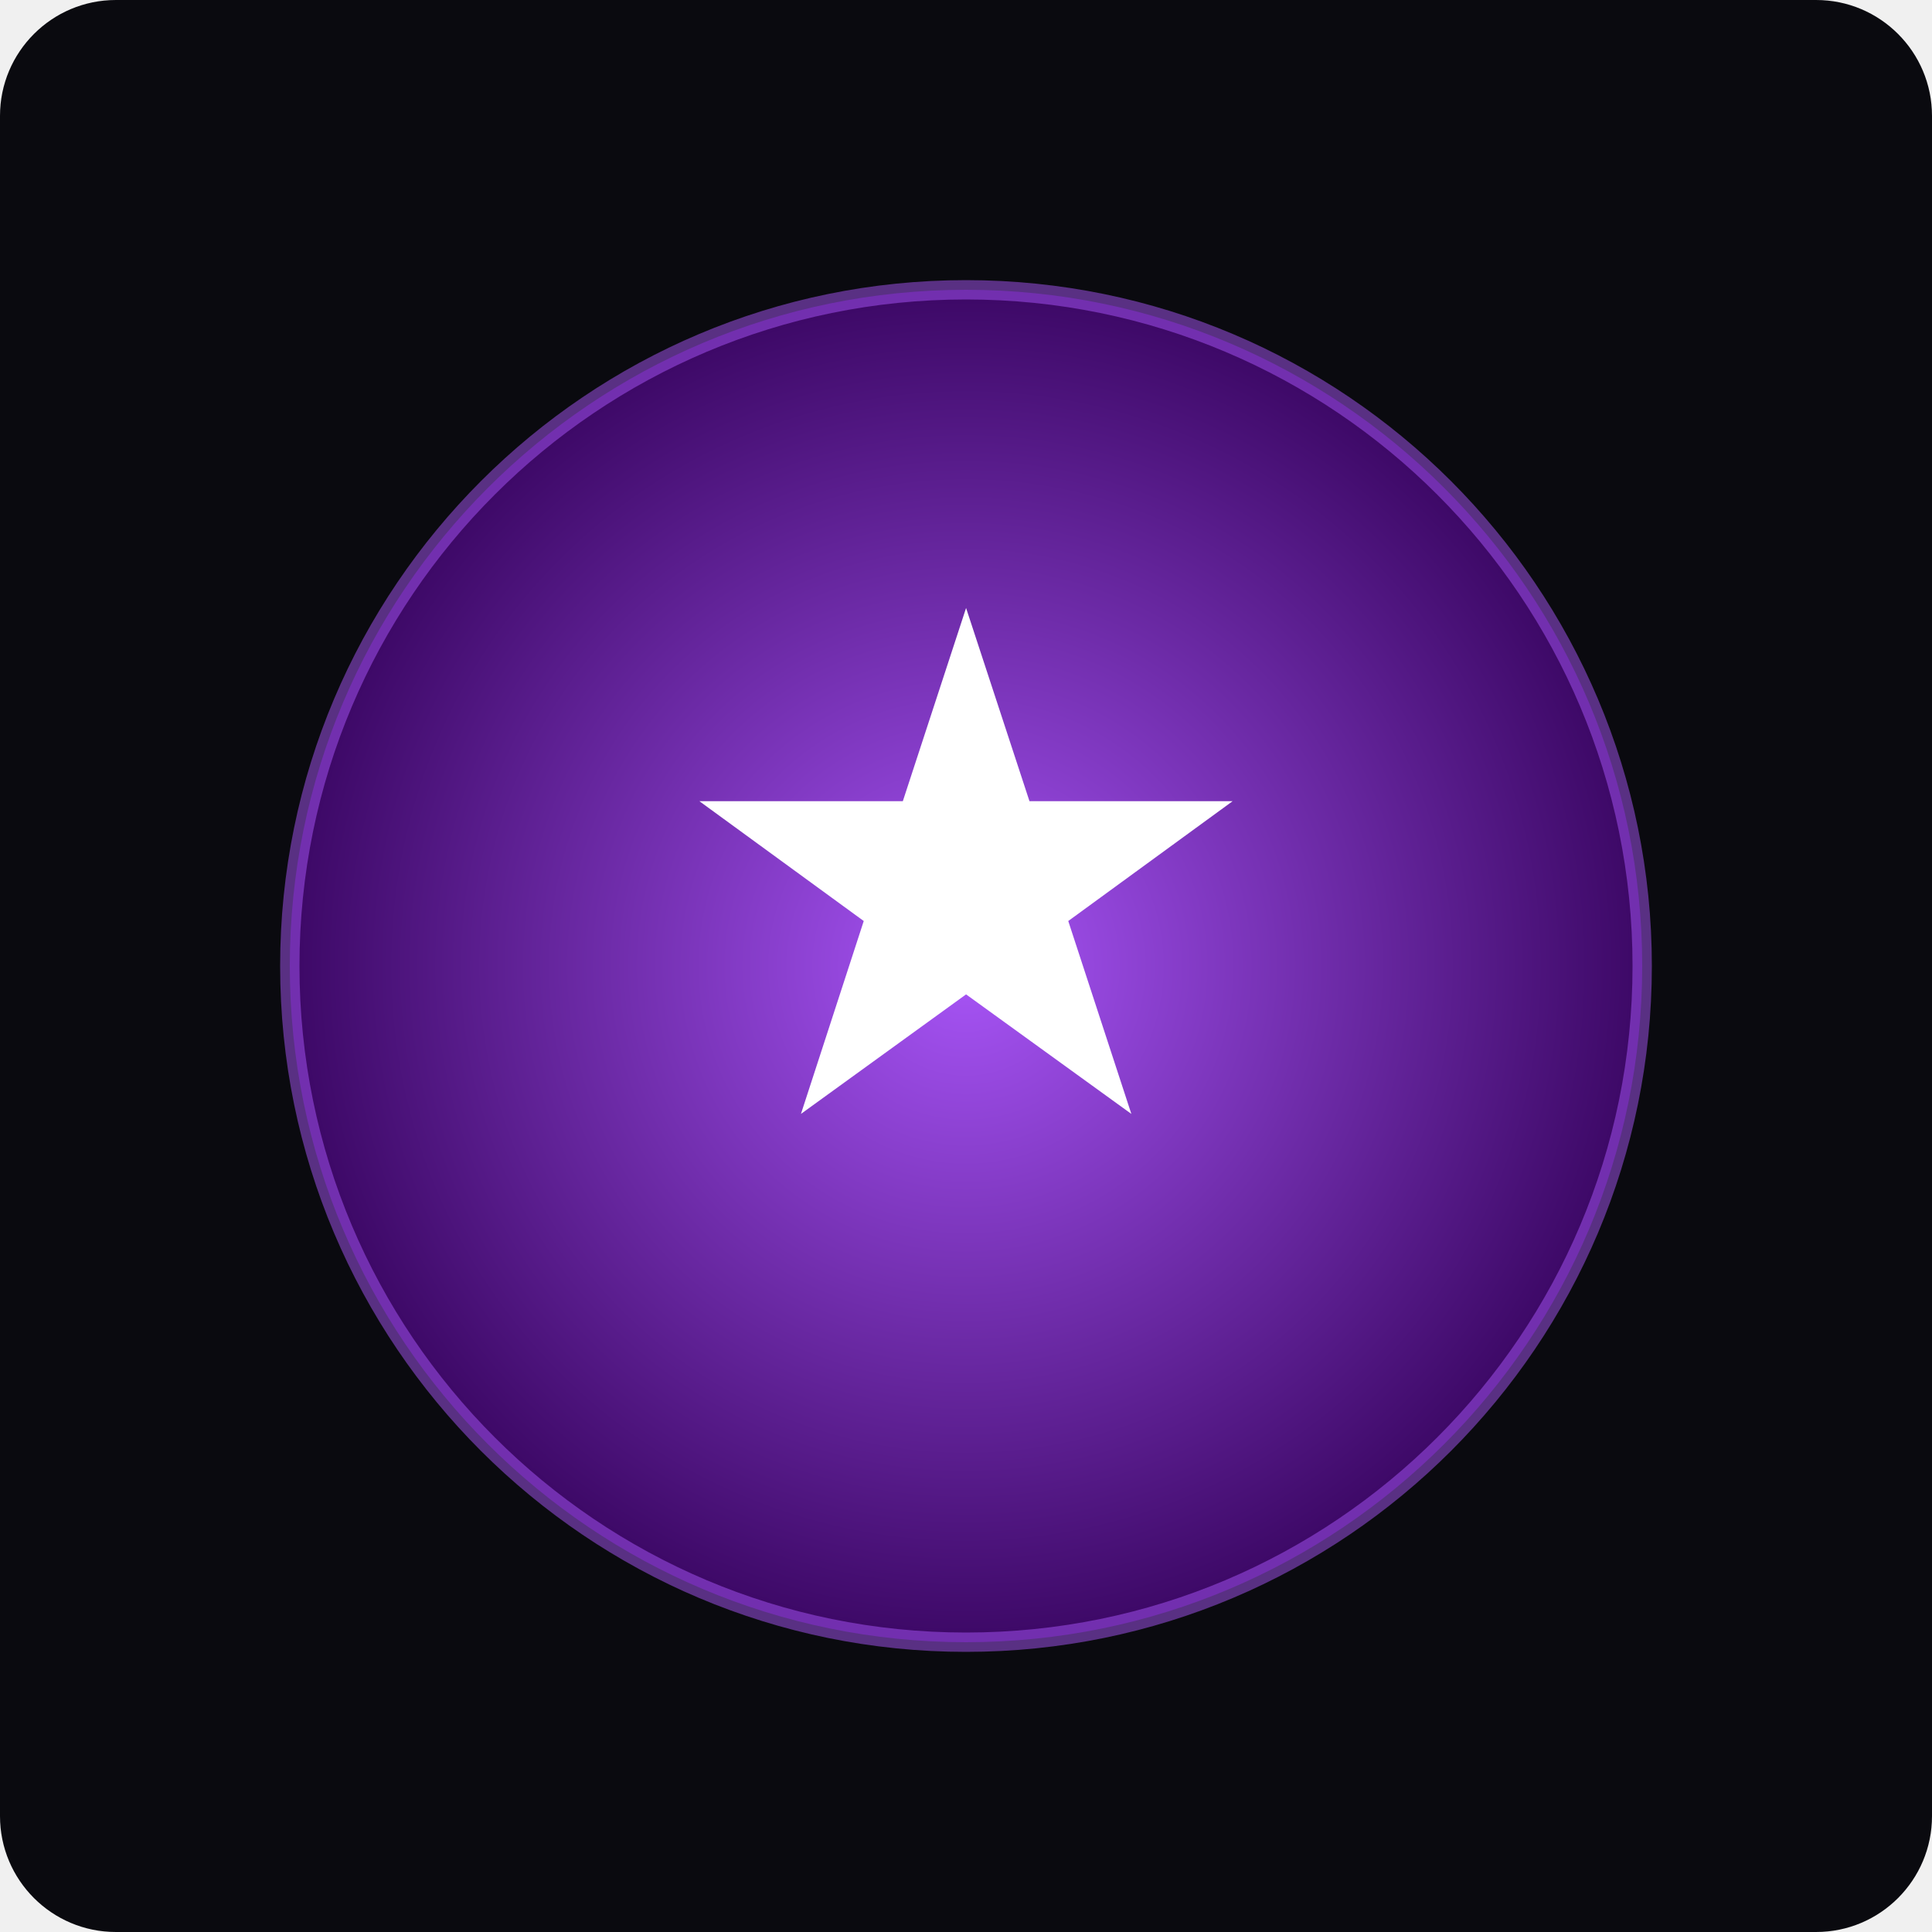
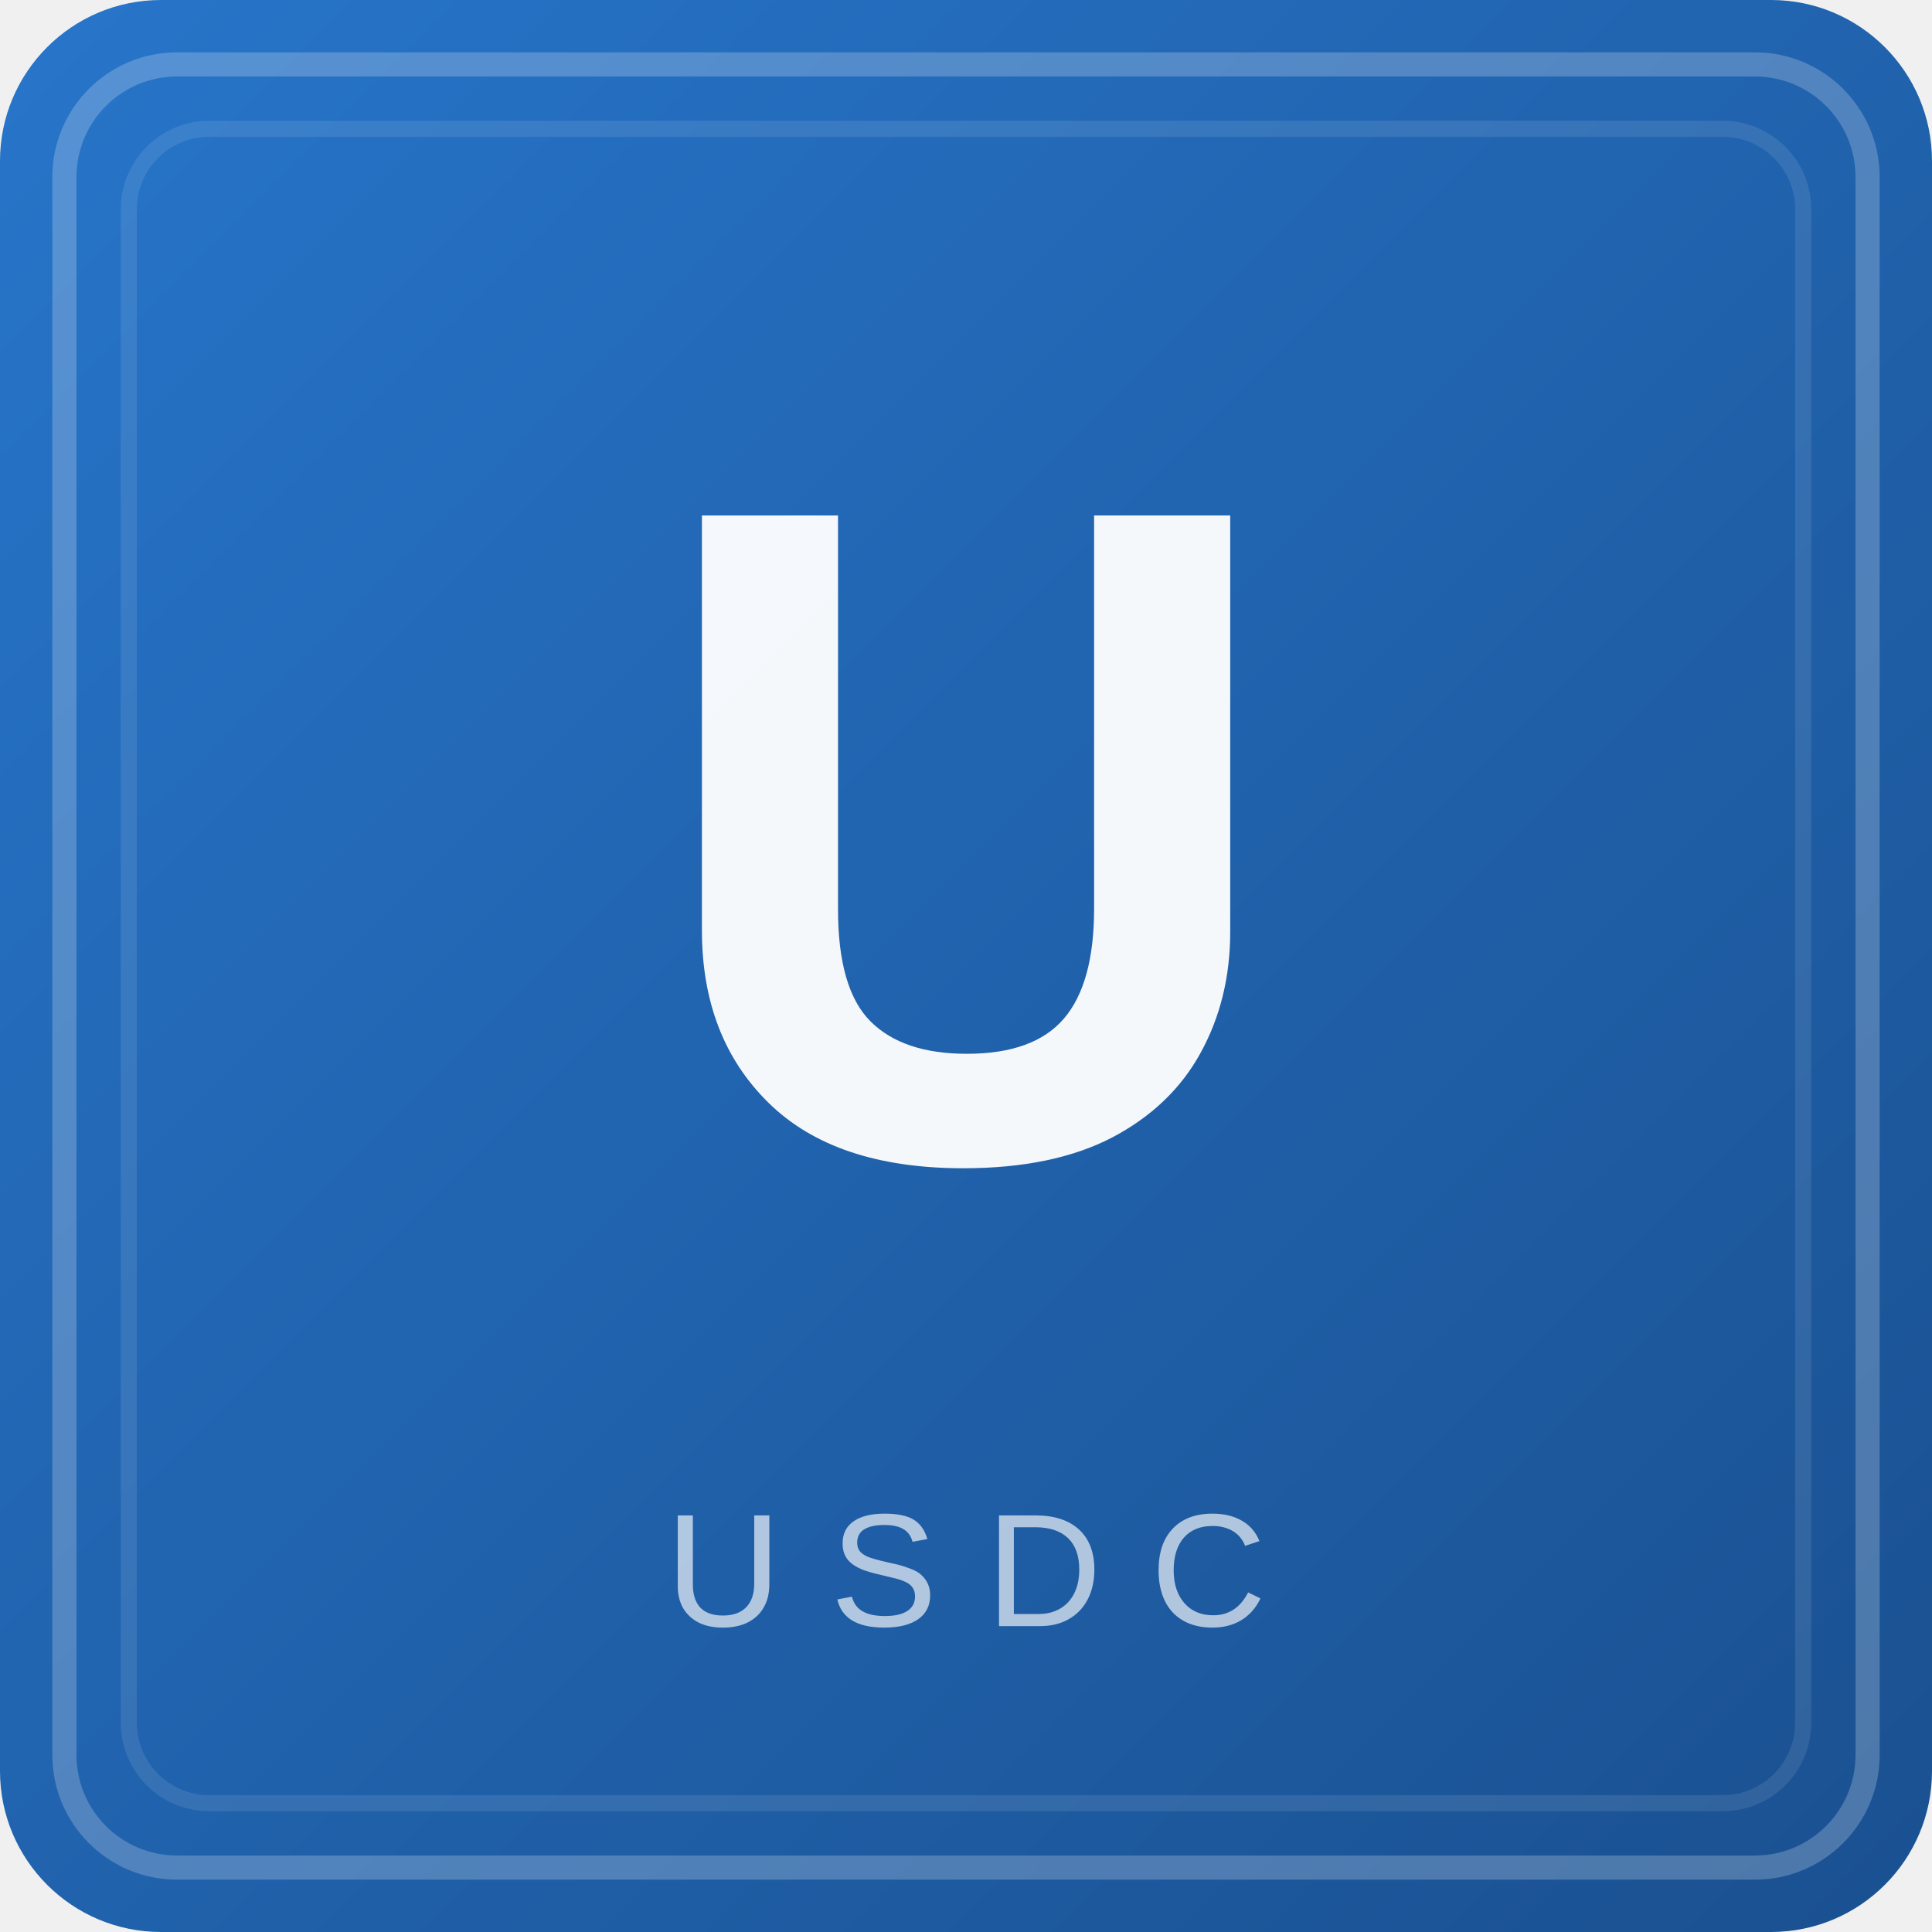
- <svg xmlns="http://www.w3.org/2000/svg" viewBox="0 0 200 200" width="200" height="200">
+ <svg xmlns="http://www.w3.org/2000/svg" viewBox="0 0 120 120" width="120" height="120">
  <defs>
-     <radialGradient id="rg3" cx="50%" cy="50%" r="50%">
-       <stop offset="0%" stop-color="#a855f7" />
-       <stop offset="100%" stop-color="#3b0764" />
-     </radialGradient>
+     <linearGradient id="g" x1="0" y1="0" x2="1" y2="1">
+       <stop offset="0%" stop-color="#2775CA" />
+       <stop offset="100%" stop-color="#1A5090" />
+     </linearGradient>
  </defs>
-   <rect width="200" height="200" fill="#0a0a0f" rx="12" />
-   <circle cx="100" cy="100" r="70" fill="url(#rg3)" />
-   <text x="100" y="115" font-family="Arial, sans-serif" font-size="72" fill="white" text-anchor="middle">★</text>
-   <circle cx="100" cy="100" r="70" fill="none" stroke="#a855f7" stroke-width="2" opacity="0.5" />
+   <rect width="120" height="120" rx="10" fill="url(#g)" />
+   <rect x="4" y="4" width="112" height="112" rx="7" fill="none" stroke="rgba(255,255,255,0.22)" stroke-width="1.5" />
+   <rect x="8" y="8" width="104" height="104" rx="5" fill="none" stroke="rgba(255,255,255,0.10)" stroke-width="1" />
+   <text x="60" y="72" text-anchor="middle" font-family="Arial Black, Impact, sans-serif" font-size="56" font-weight="900" fill="white" opacity="0.95">U</text>
+   <text x="60" y="101" text-anchor="middle" font-family="Arial, Helvetica, sans-serif" font-size="10" fill="rgba(255,255,255,0.65)" letter-spacing="3">USDC</text>
</svg>
